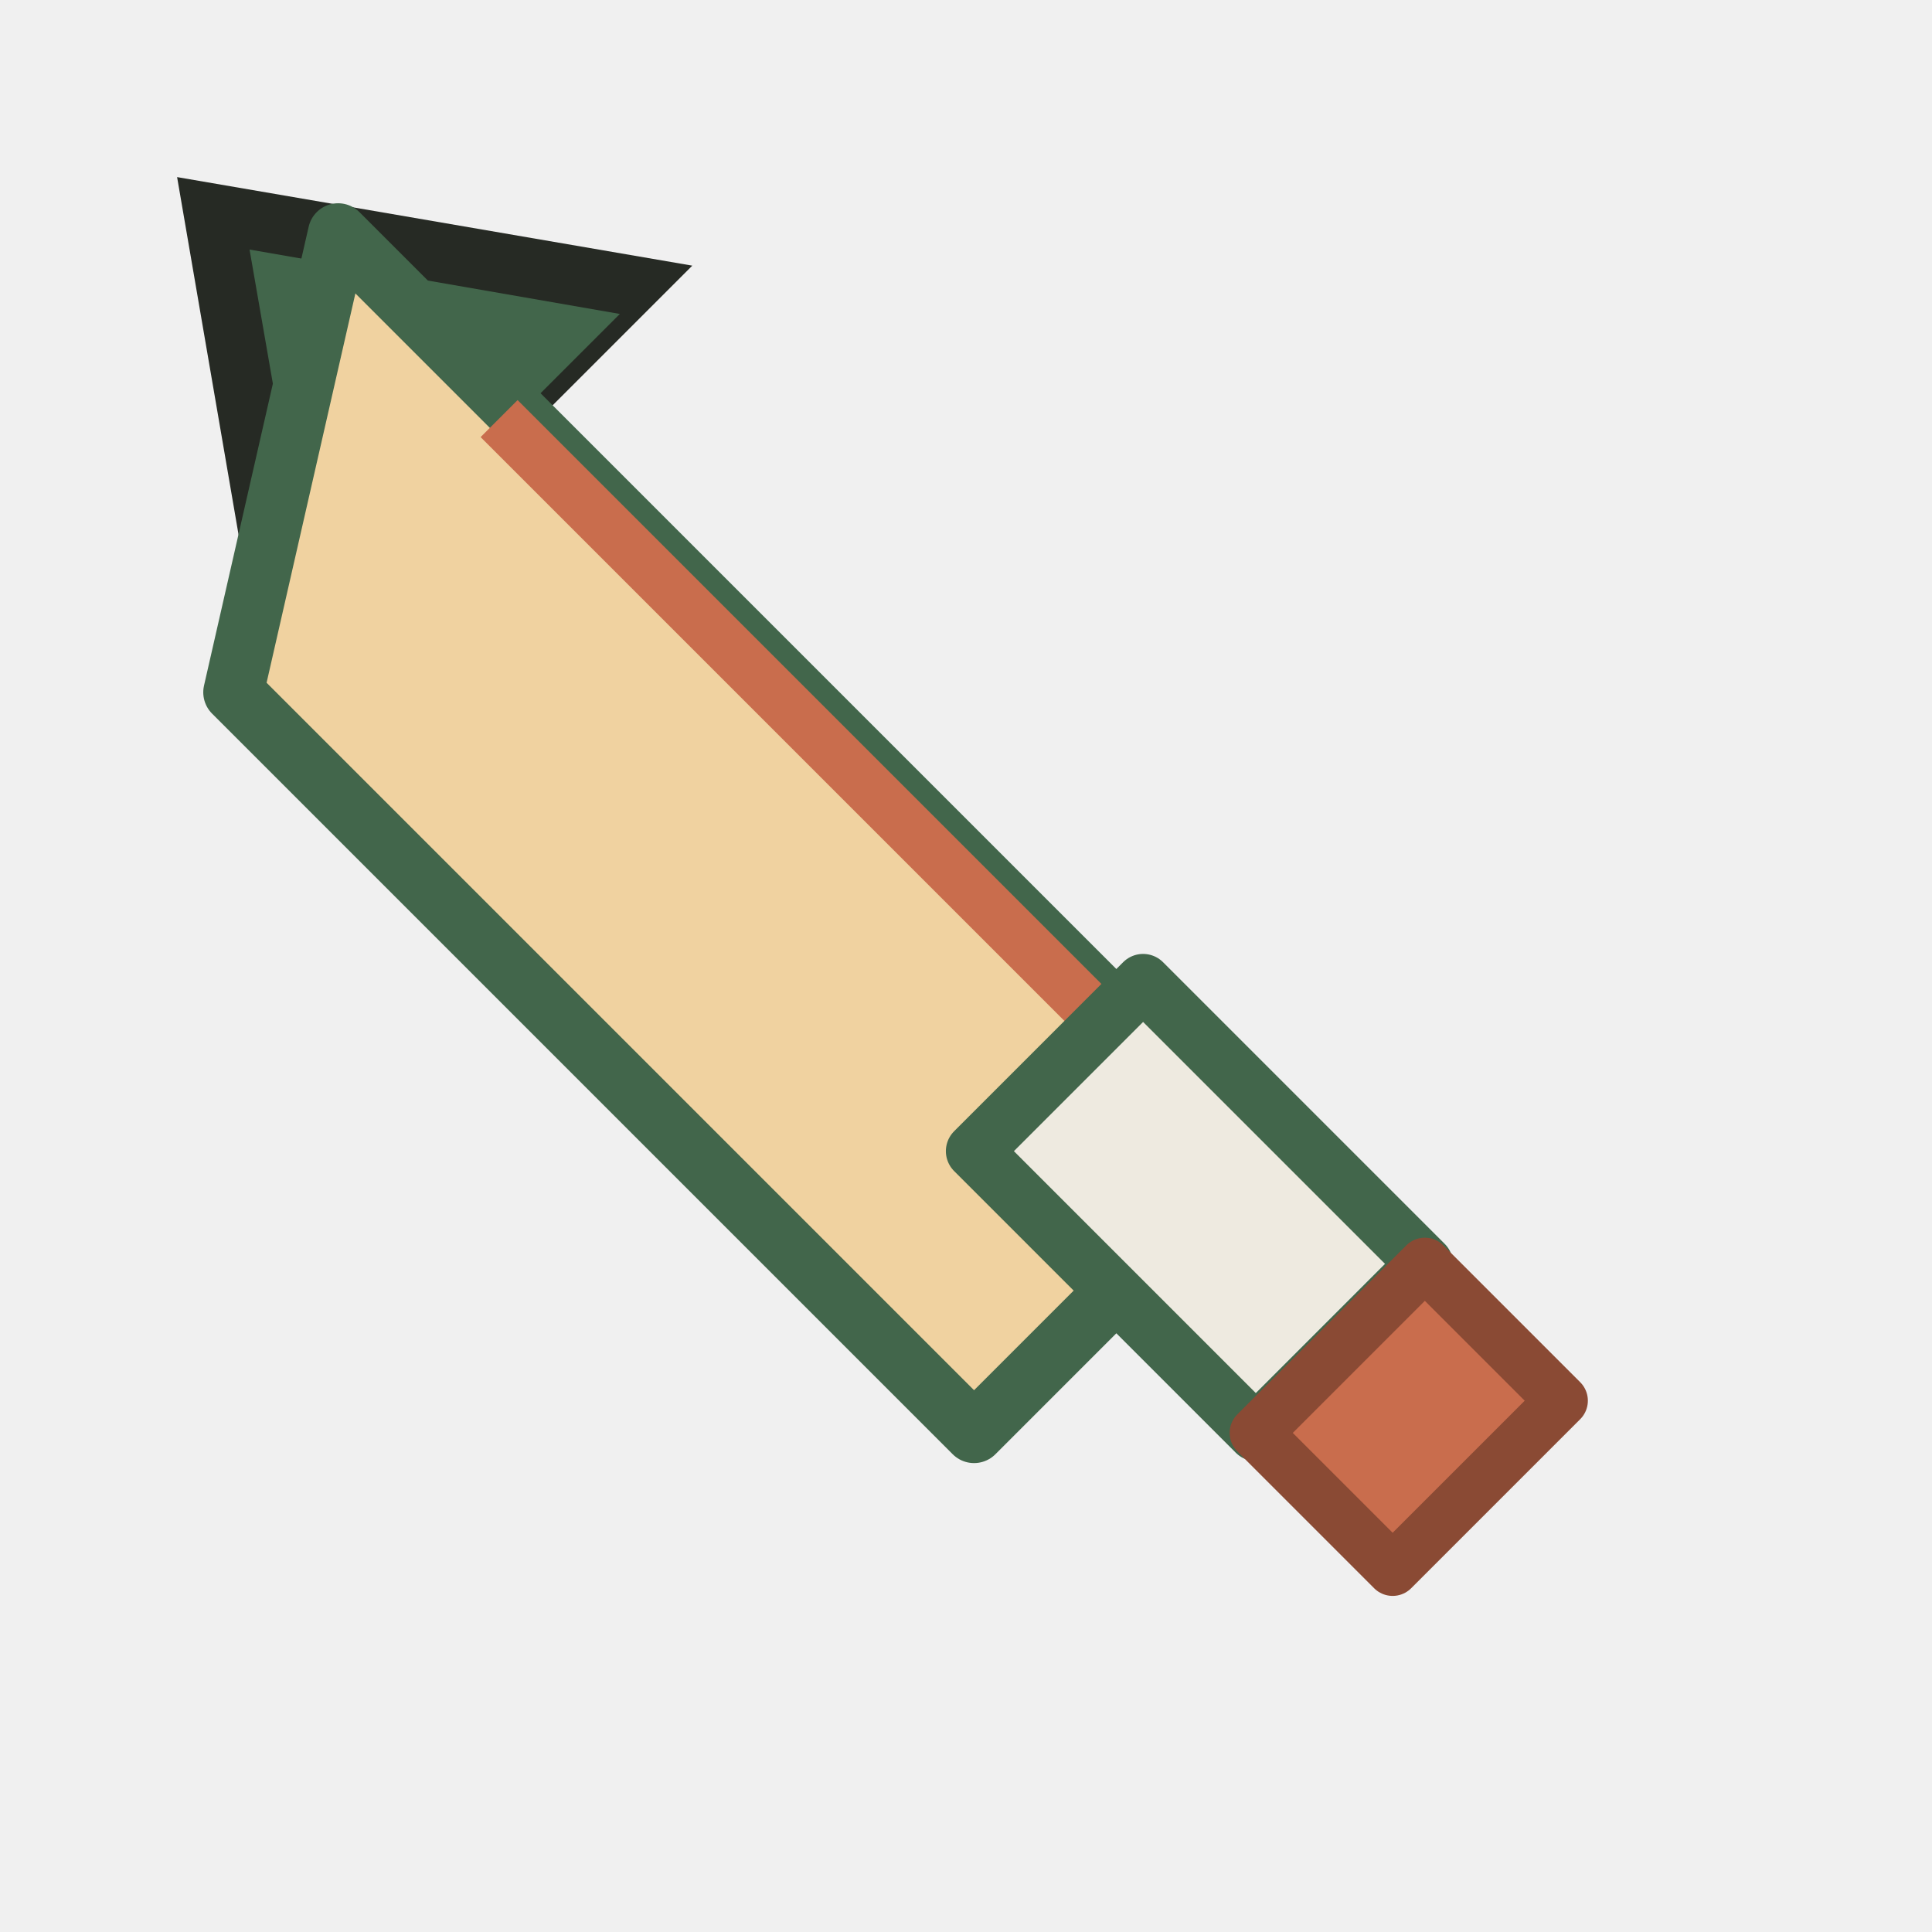
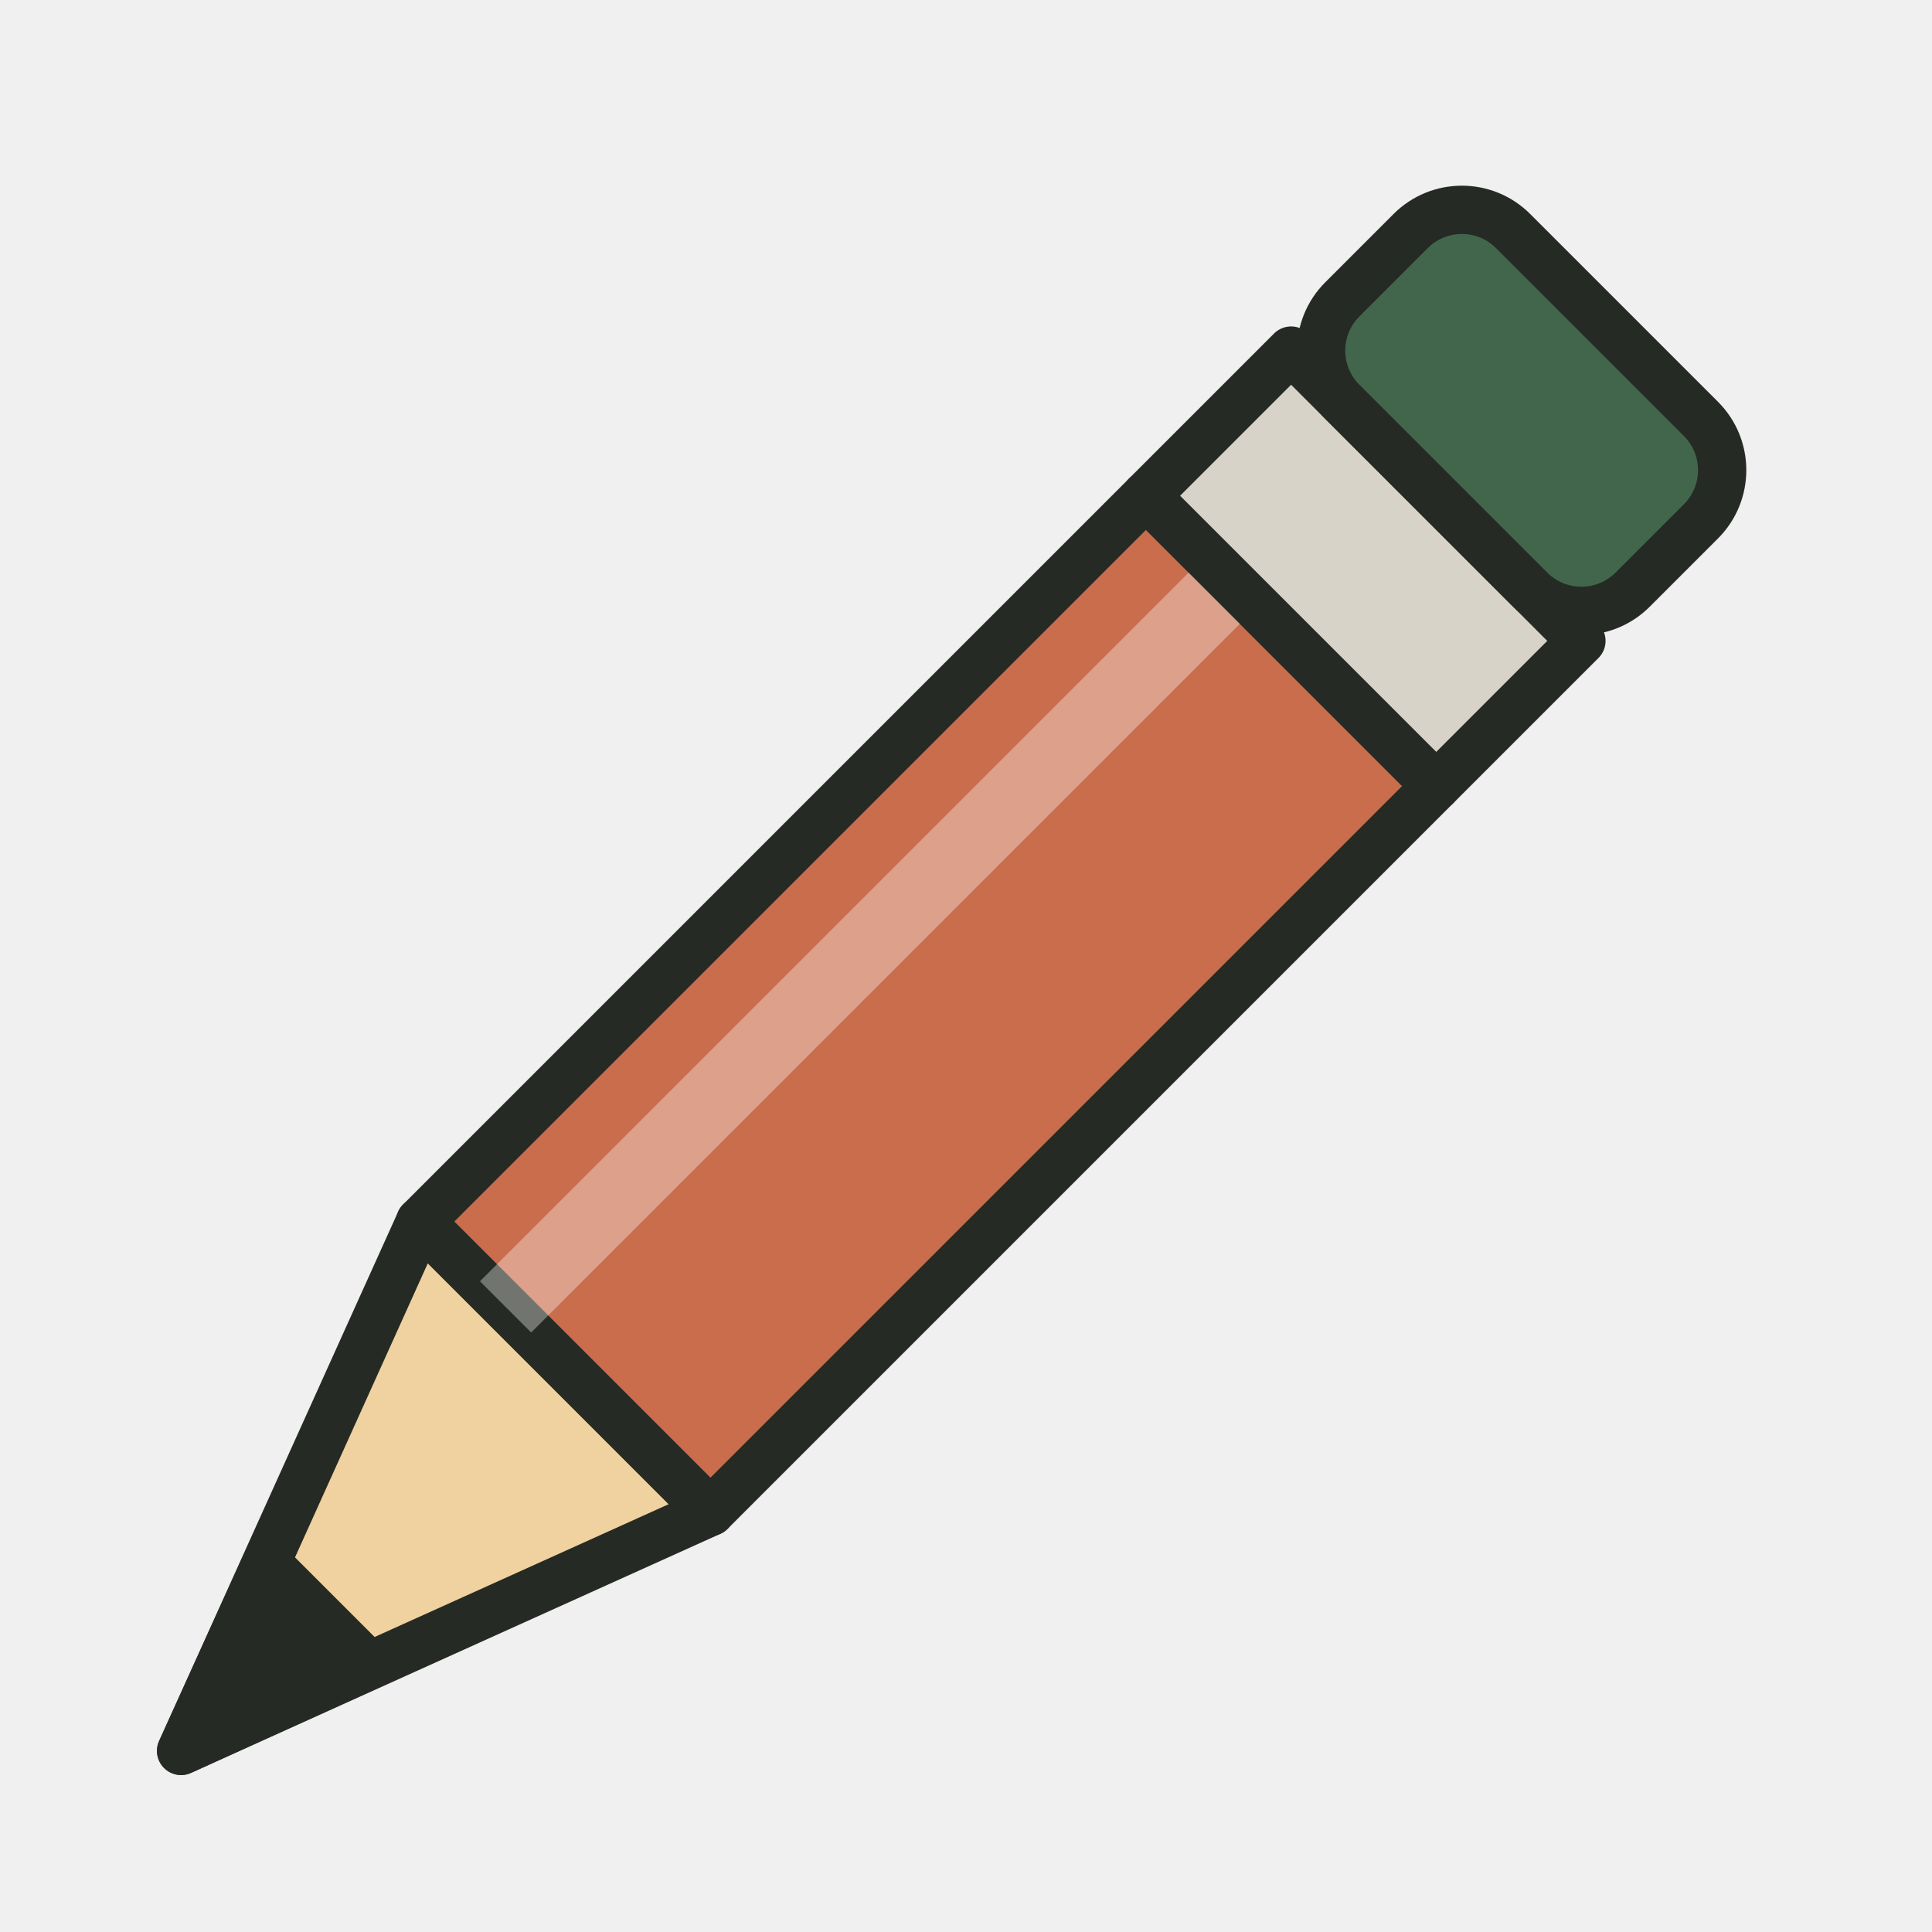
- <svg xmlns="http://www.w3.org/2000/svg" width="24" height="24" viewBox="0 0 24 24" fill="none">
-   <path d="M2.2 2.2l6.4 1.1-5.3 5.3L2.2 2.2z" fill="#262a24" />
-   <path d="M3.1 3.1l4.6 0.8-3.8 3.8L3.1 3.1z" fill="#42664b" />
-   <path d="M4.2 2.9l11.4 11.4-3.5 3.5L2.9 8.6 4.2 2.9z" fill="#f0d2a0" stroke="#42664b" stroke-width="0.75" stroke-linejoin="round" />
-   <path d="M6.2 5.2l8.8 8.8" stroke="#c96d4d" stroke-width="0.65" />
-   <path d="M12.1 14.3l3.5 3.5 2.1-2.1-3.5-3.5z" fill="#eeeae0" stroke="#42664b" stroke-width="0.7" stroke-linejoin="round" />
-   <path d="M15.6 17.8l2.1-2.1 1.7 1.7-2.1 2.1z" fill="#c96d4d" stroke="#8a4a34" stroke-width="0.65" stroke-linejoin="round" />
+ <svg xmlns="http://www.w3.org/2000/svg" width="32" height="32" viewBox="0 0 32 32" fill="none">
+   <g transform="translate(3 29) rotate(-45)" stroke="#262a24" stroke-width="0.8" stroke-linejoin="round">
+     <path d="M0 0 L9 -3.4 L9 3.4 Z" fill="#f0d2a0" />
+     <path d="M0 0 L3.2 -1.2 L3.2 1.2 Z" fill="#262a24" />
+     <rect x="9" y="-3.4" width="17" height="6.8" fill="#c96d4d" />
+     <path d="M9 -1.4 H26" stroke="#ffffff" stroke-opacity="0.35" stroke-width="1.2" />
+     <rect x="26" y="-3.4" width="3.4" height="6.8" fill="#d7d3c8" />
+     <rect x="29.4" y="-3.4" width="4" height="6.8" rx="1.2" fill="#42664b" />
+   </g>
</svg>
